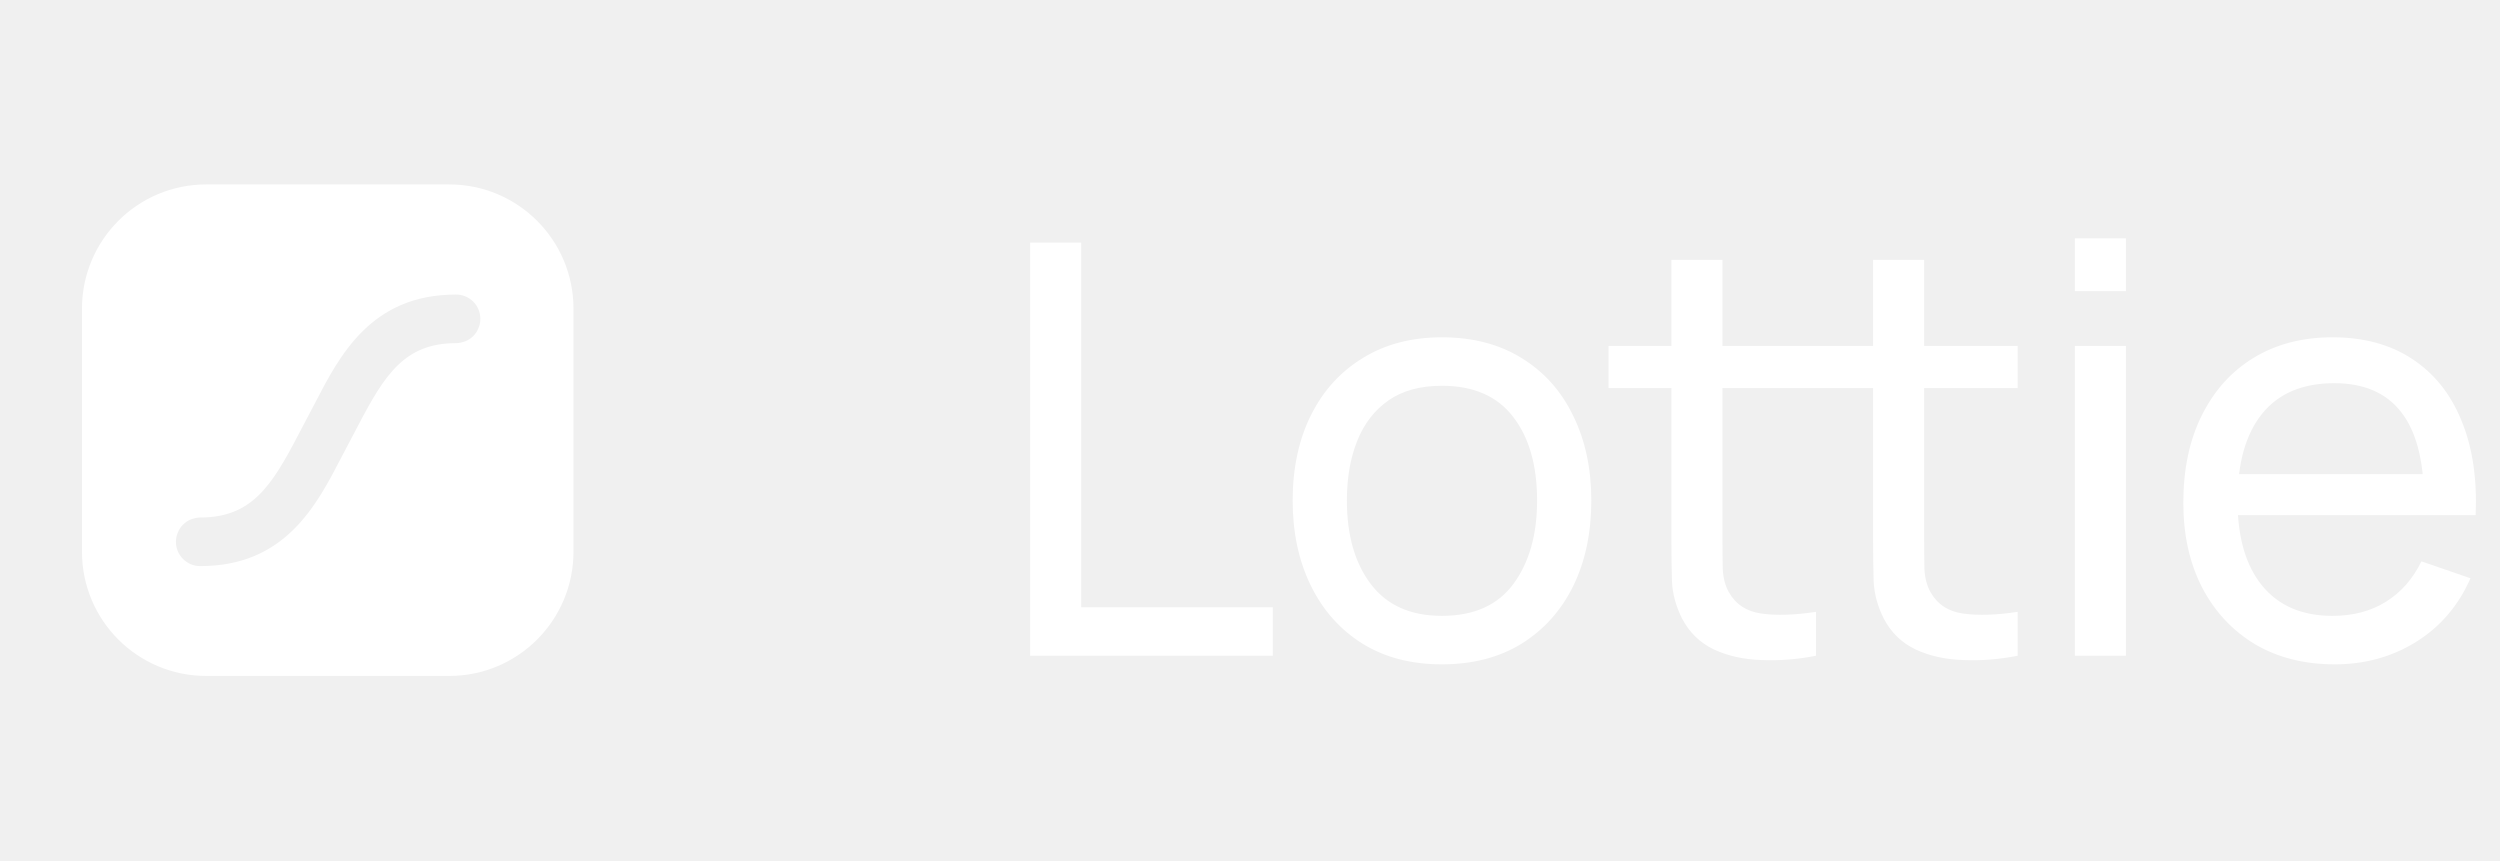
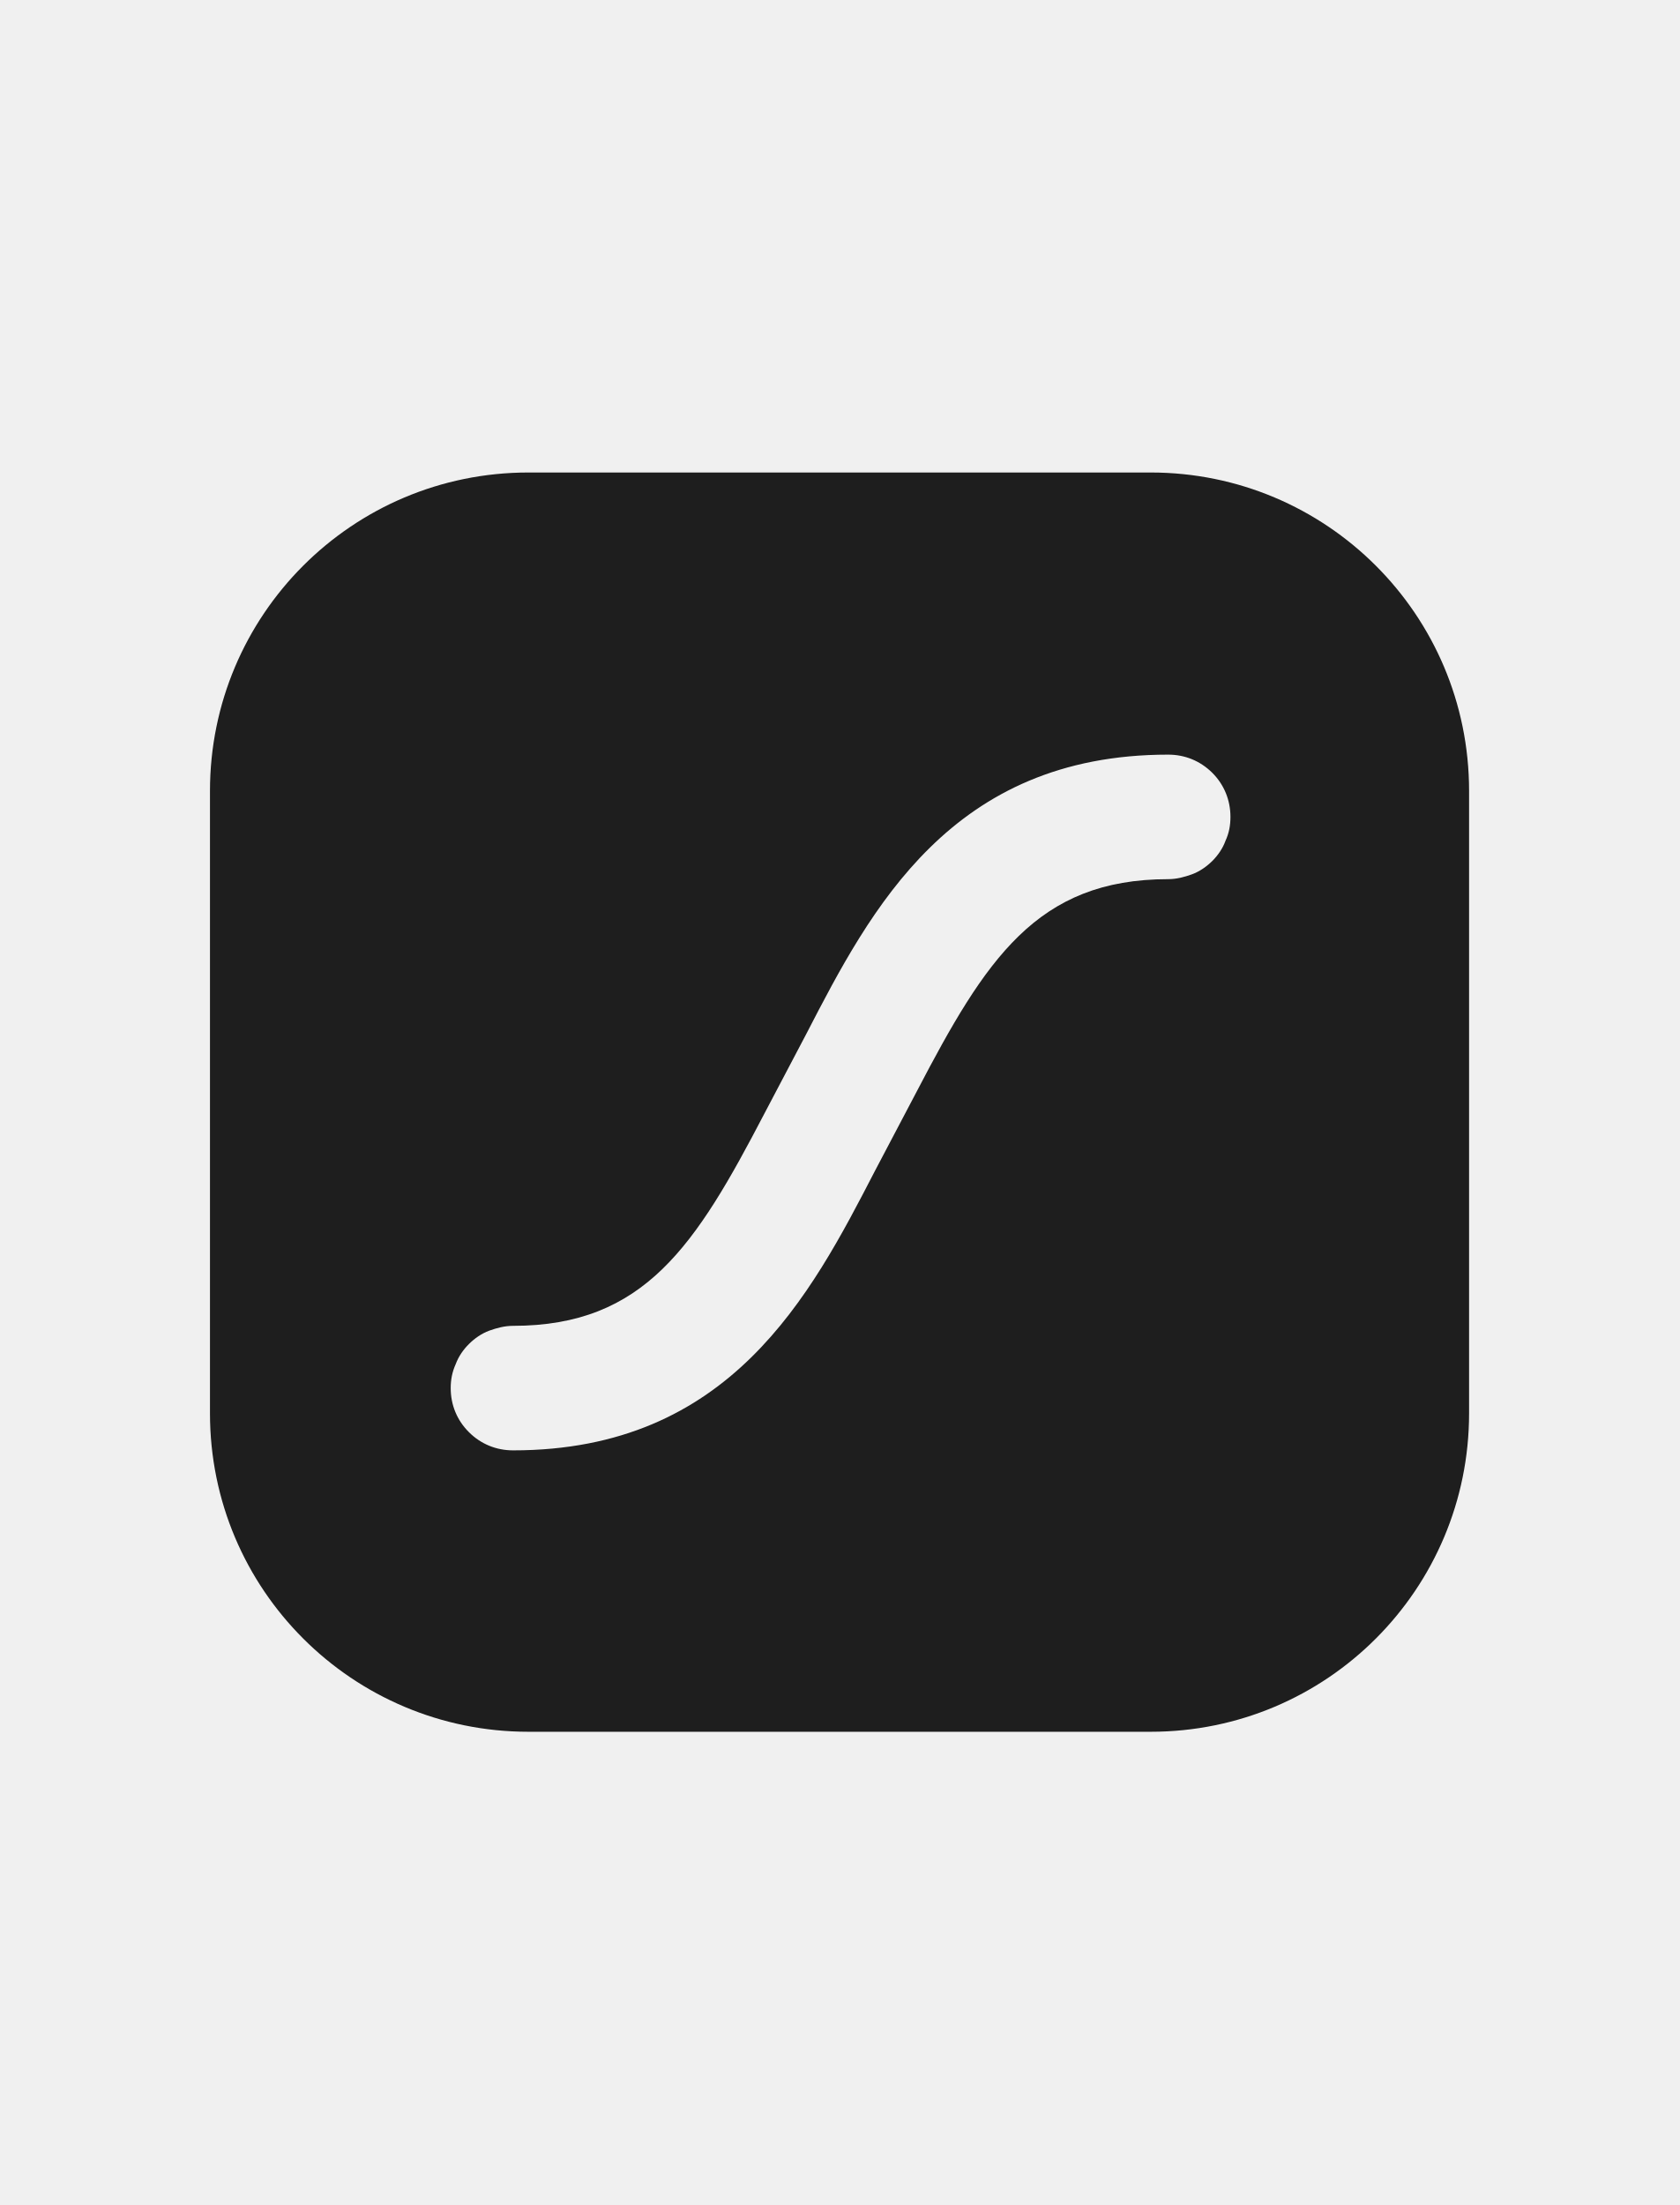
- <svg xmlns="http://www.w3.org/2000/svg" width="61" height="21" viewBox="0 0 61 21" fill="none">
-   <path d="M10.967 4.5H5.033C3.353 4.5 2 5.86 2 7.533V13.46C2 15.14 3.36 16.493 5.033 16.493H10.96C12.64 16.493 13.993 15.133 13.993 13.46V7.533C13.993 5.853 12.633 4.5 10.96 4.5H10.967ZM11.673 8.007C11.647 8.08 11.6 8.147 11.547 8.2C11.493 8.253 11.427 8.3 11.353 8.327C11.28 8.353 11.207 8.373 11.127 8.373C9.873 8.373 9.387 9.14 8.733 10.393L8.333 11.153C7.72 12.34 6.953 13.813 4.887 13.813C4.727 13.813 4.58 13.753 4.467 13.64C4.353 13.527 4.293 13.38 4.293 13.22C4.293 13.14 4.307 13.067 4.34 12.993C4.367 12.92 4.413 12.853 4.467 12.8C4.52 12.747 4.587 12.7 4.66 12.673C4.733 12.647 4.807 12.627 4.887 12.627C6.14 12.627 6.627 11.86 7.28 10.607L7.68 9.847C8.293 8.66 9.06 7.187 11.127 7.187C11.287 7.187 11.433 7.247 11.547 7.36C11.66 7.473 11.72 7.62 11.72 7.78C11.72 7.86 11.707 7.933 11.673 8.007Z" fill="white" />
-   <path d="M25.135 16V5.92H26.381V14.817H31.057V16H25.135ZM35.181 16.21C34.43 16.21 33.781 16.04 33.235 15.699C32.694 15.358 32.276 14.887 31.982 14.285C31.688 13.683 31.541 12.992 31.541 12.213C31.541 11.42 31.691 10.724 31.989 10.127C32.288 9.53 32.71 9.065 33.256 8.734C33.802 8.398 34.444 8.23 35.181 8.23C35.937 8.23 36.588 8.4 37.134 8.741C37.68 9.077 38.098 9.546 38.387 10.148C38.681 10.745 38.828 11.434 38.828 12.213C38.828 13.002 38.681 13.697 38.387 14.299C38.093 14.896 37.673 15.365 37.127 15.706C36.581 16.042 35.932 16.21 35.181 16.21ZM35.181 15.027C35.965 15.027 36.548 14.766 36.931 14.243C37.314 13.72 37.505 13.044 37.505 12.213C37.505 11.359 37.312 10.68 36.924 10.176C36.537 9.667 35.956 9.413 35.181 9.413C34.654 9.413 34.22 9.532 33.879 9.77C33.538 10.008 33.284 10.337 33.116 10.757C32.948 11.177 32.864 11.662 32.864 12.213C32.864 13.062 33.06 13.744 33.452 14.257C33.844 14.77 34.42 15.027 35.181 15.027ZM44.31 16C43.862 16.089 43.419 16.124 42.98 16.105C42.546 16.091 42.159 16.005 41.818 15.846C41.478 15.683 41.219 15.431 41.041 15.09C40.892 14.791 40.81 14.49 40.796 14.187C40.787 13.879 40.782 13.531 40.782 13.144V6.34H42.028V13.088C42.028 13.396 42.031 13.66 42.035 13.879C42.045 14.098 42.094 14.287 42.182 14.446C42.35 14.745 42.616 14.92 42.98 14.971C43.349 15.022 43.792 15.008 44.31 14.929V16ZM39.249 9.469V8.44H44.31V9.469H39.249ZM49.231 16C48.783 16.089 48.34 16.124 47.901 16.105C47.467 16.091 47.08 16.005 46.739 15.846C46.399 15.683 46.14 15.431 45.962 15.09C45.813 14.791 45.731 14.49 45.717 14.187C45.708 13.879 45.703 13.531 45.703 13.144V6.34H46.949V13.088C46.949 13.396 46.952 13.66 46.956 13.879C46.966 14.098 47.015 14.287 47.103 14.446C47.271 14.745 47.537 14.92 47.901 14.971C48.27 15.022 48.713 15.008 49.231 14.929V16ZM44.17 9.469V8.44H49.231V9.469H44.17ZM50.627 7.103V5.815H51.873V7.103H50.627ZM50.627 16V8.44H51.873V16H50.627ZM56.969 16.21C56.227 16.21 55.579 16.047 55.023 15.72C54.473 15.389 54.043 14.929 53.735 14.341C53.427 13.748 53.273 13.058 53.273 12.269C53.273 11.443 53.425 10.729 53.728 10.127C54.032 9.52 54.454 9.054 54.995 8.727C55.541 8.396 56.181 8.23 56.913 8.23C57.674 8.23 58.32 8.405 58.852 8.755C59.389 9.105 59.79 9.604 60.056 10.253C60.327 10.902 60.444 11.674 60.406 12.57H59.146V12.122C59.132 11.193 58.943 10.5 58.579 10.043C58.215 9.581 57.674 9.35 56.955 9.35C56.185 9.35 55.6 9.597 55.198 10.092C54.797 10.587 54.596 11.296 54.596 12.22C54.596 13.111 54.797 13.802 55.198 14.292C55.6 14.782 56.171 15.027 56.913 15.027C57.413 15.027 57.847 14.913 58.215 14.684C58.584 14.455 58.873 14.126 59.083 13.697L60.28 14.11C59.986 14.777 59.543 15.295 58.95 15.664C58.362 16.028 57.702 16.21 56.969 16.21ZM54.176 12.57V11.569H59.762V12.57H54.176Z" fill="white" />
+ <svg xmlns="http://www.w3.org/2000/svg" width="16" height="21" viewBox="0 0 16 21" fill="none">
+   <path d="M10.967 4.5H5.033C3.353 4.5 2 5.86 2 7.533V13.46C2 15.14 3.36 16.493 5.033 16.493H10.96C12.64 16.493 13.993 15.133 13.993 13.46V7.533C13.993 5.853 12.633 4.5 10.96 4.5H10.967ZM11.673 8.007C11.647 8.08 11.6 8.147 11.547 8.2C11.493 8.253 11.427 8.3 11.353 8.327C11.28 8.353 11.207 8.373 11.127 8.373C9.873 8.373 9.387 9.14 8.733 10.393L8.333 11.153C7.72 12.34 6.953 13.813 4.887 13.813C4.727 13.813 4.58 13.753 4.467 13.64C4.353 13.527 4.293 13.38 4.293 13.22C4.293 13.14 4.307 13.067 4.34 12.993C4.367 12.92 4.413 12.853 4.467 12.8C4.52 12.747 4.587 12.7 4.66 12.673C4.733 12.647 4.807 12.627 4.887 12.627C6.14 12.627 6.627 11.86 7.28 10.607L7.68 9.847C8.293 8.66 9.06 7.187 11.127 7.187C11.287 7.187 11.433 7.247 11.547 7.36C11.66 7.473 11.72 7.62 11.72 7.78C11.72 7.86 11.707 7.933 11.673 8.007Z" fill="#1e1e1e" />
</svg>
